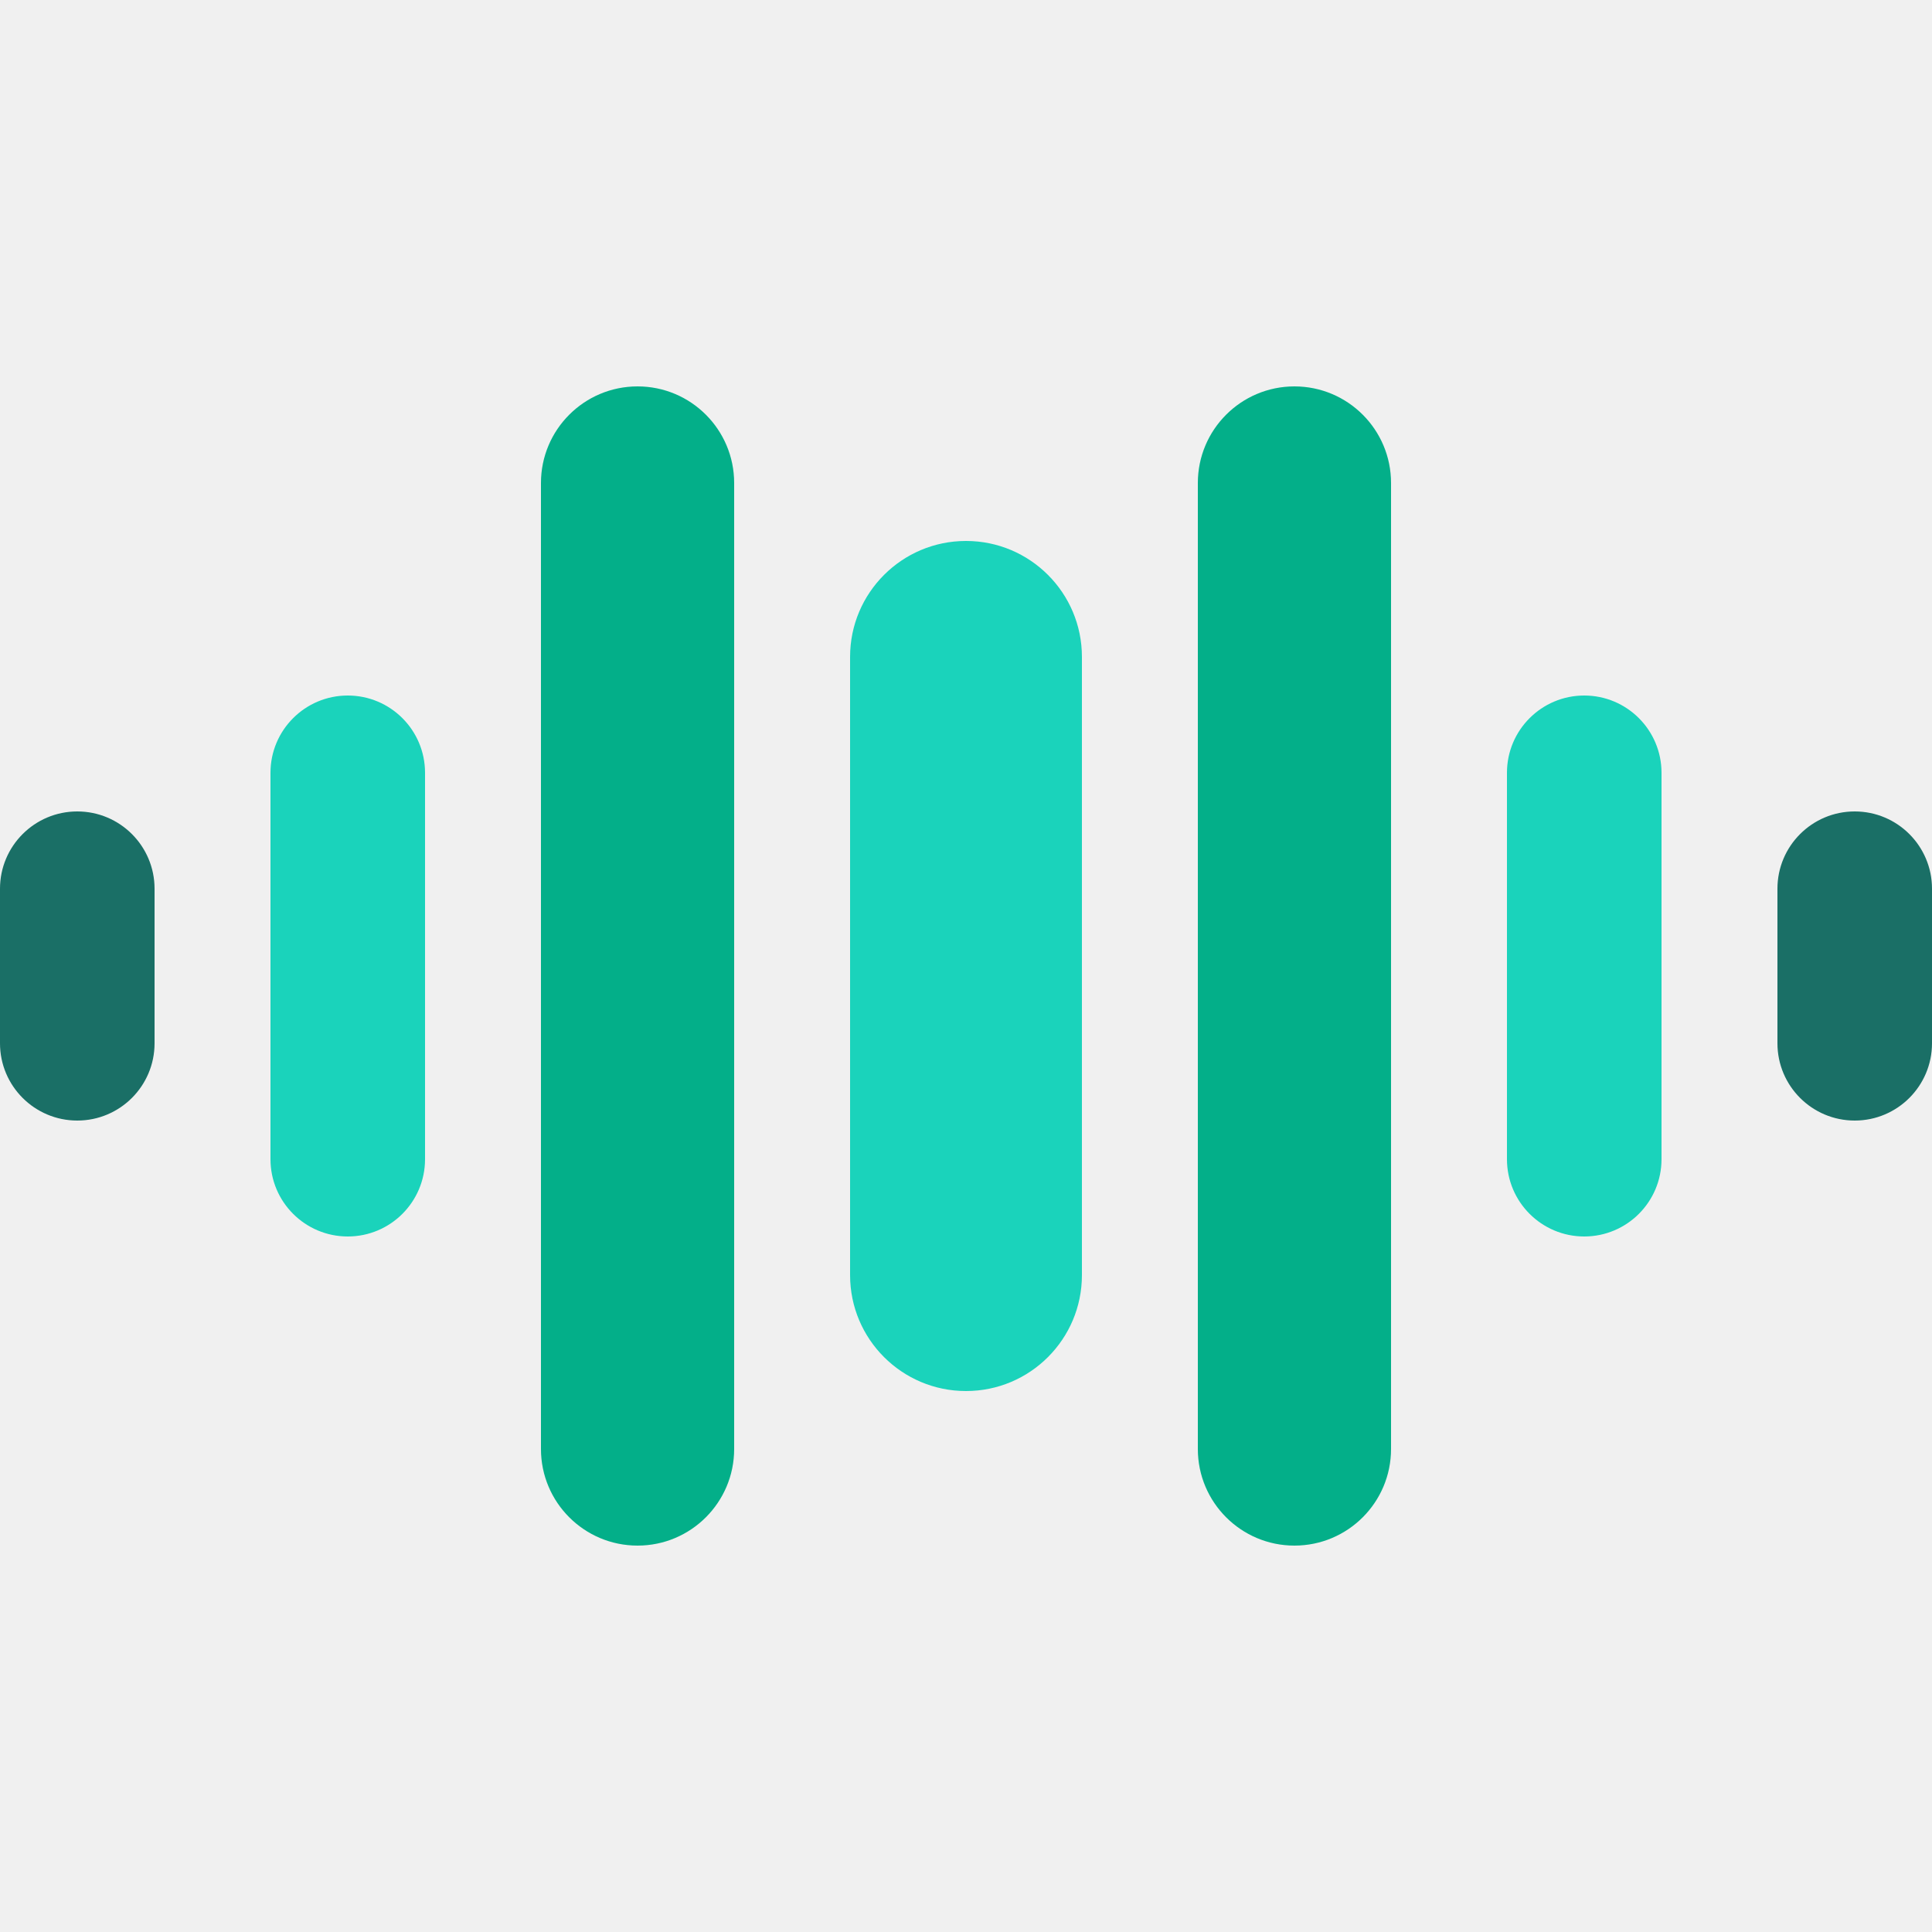
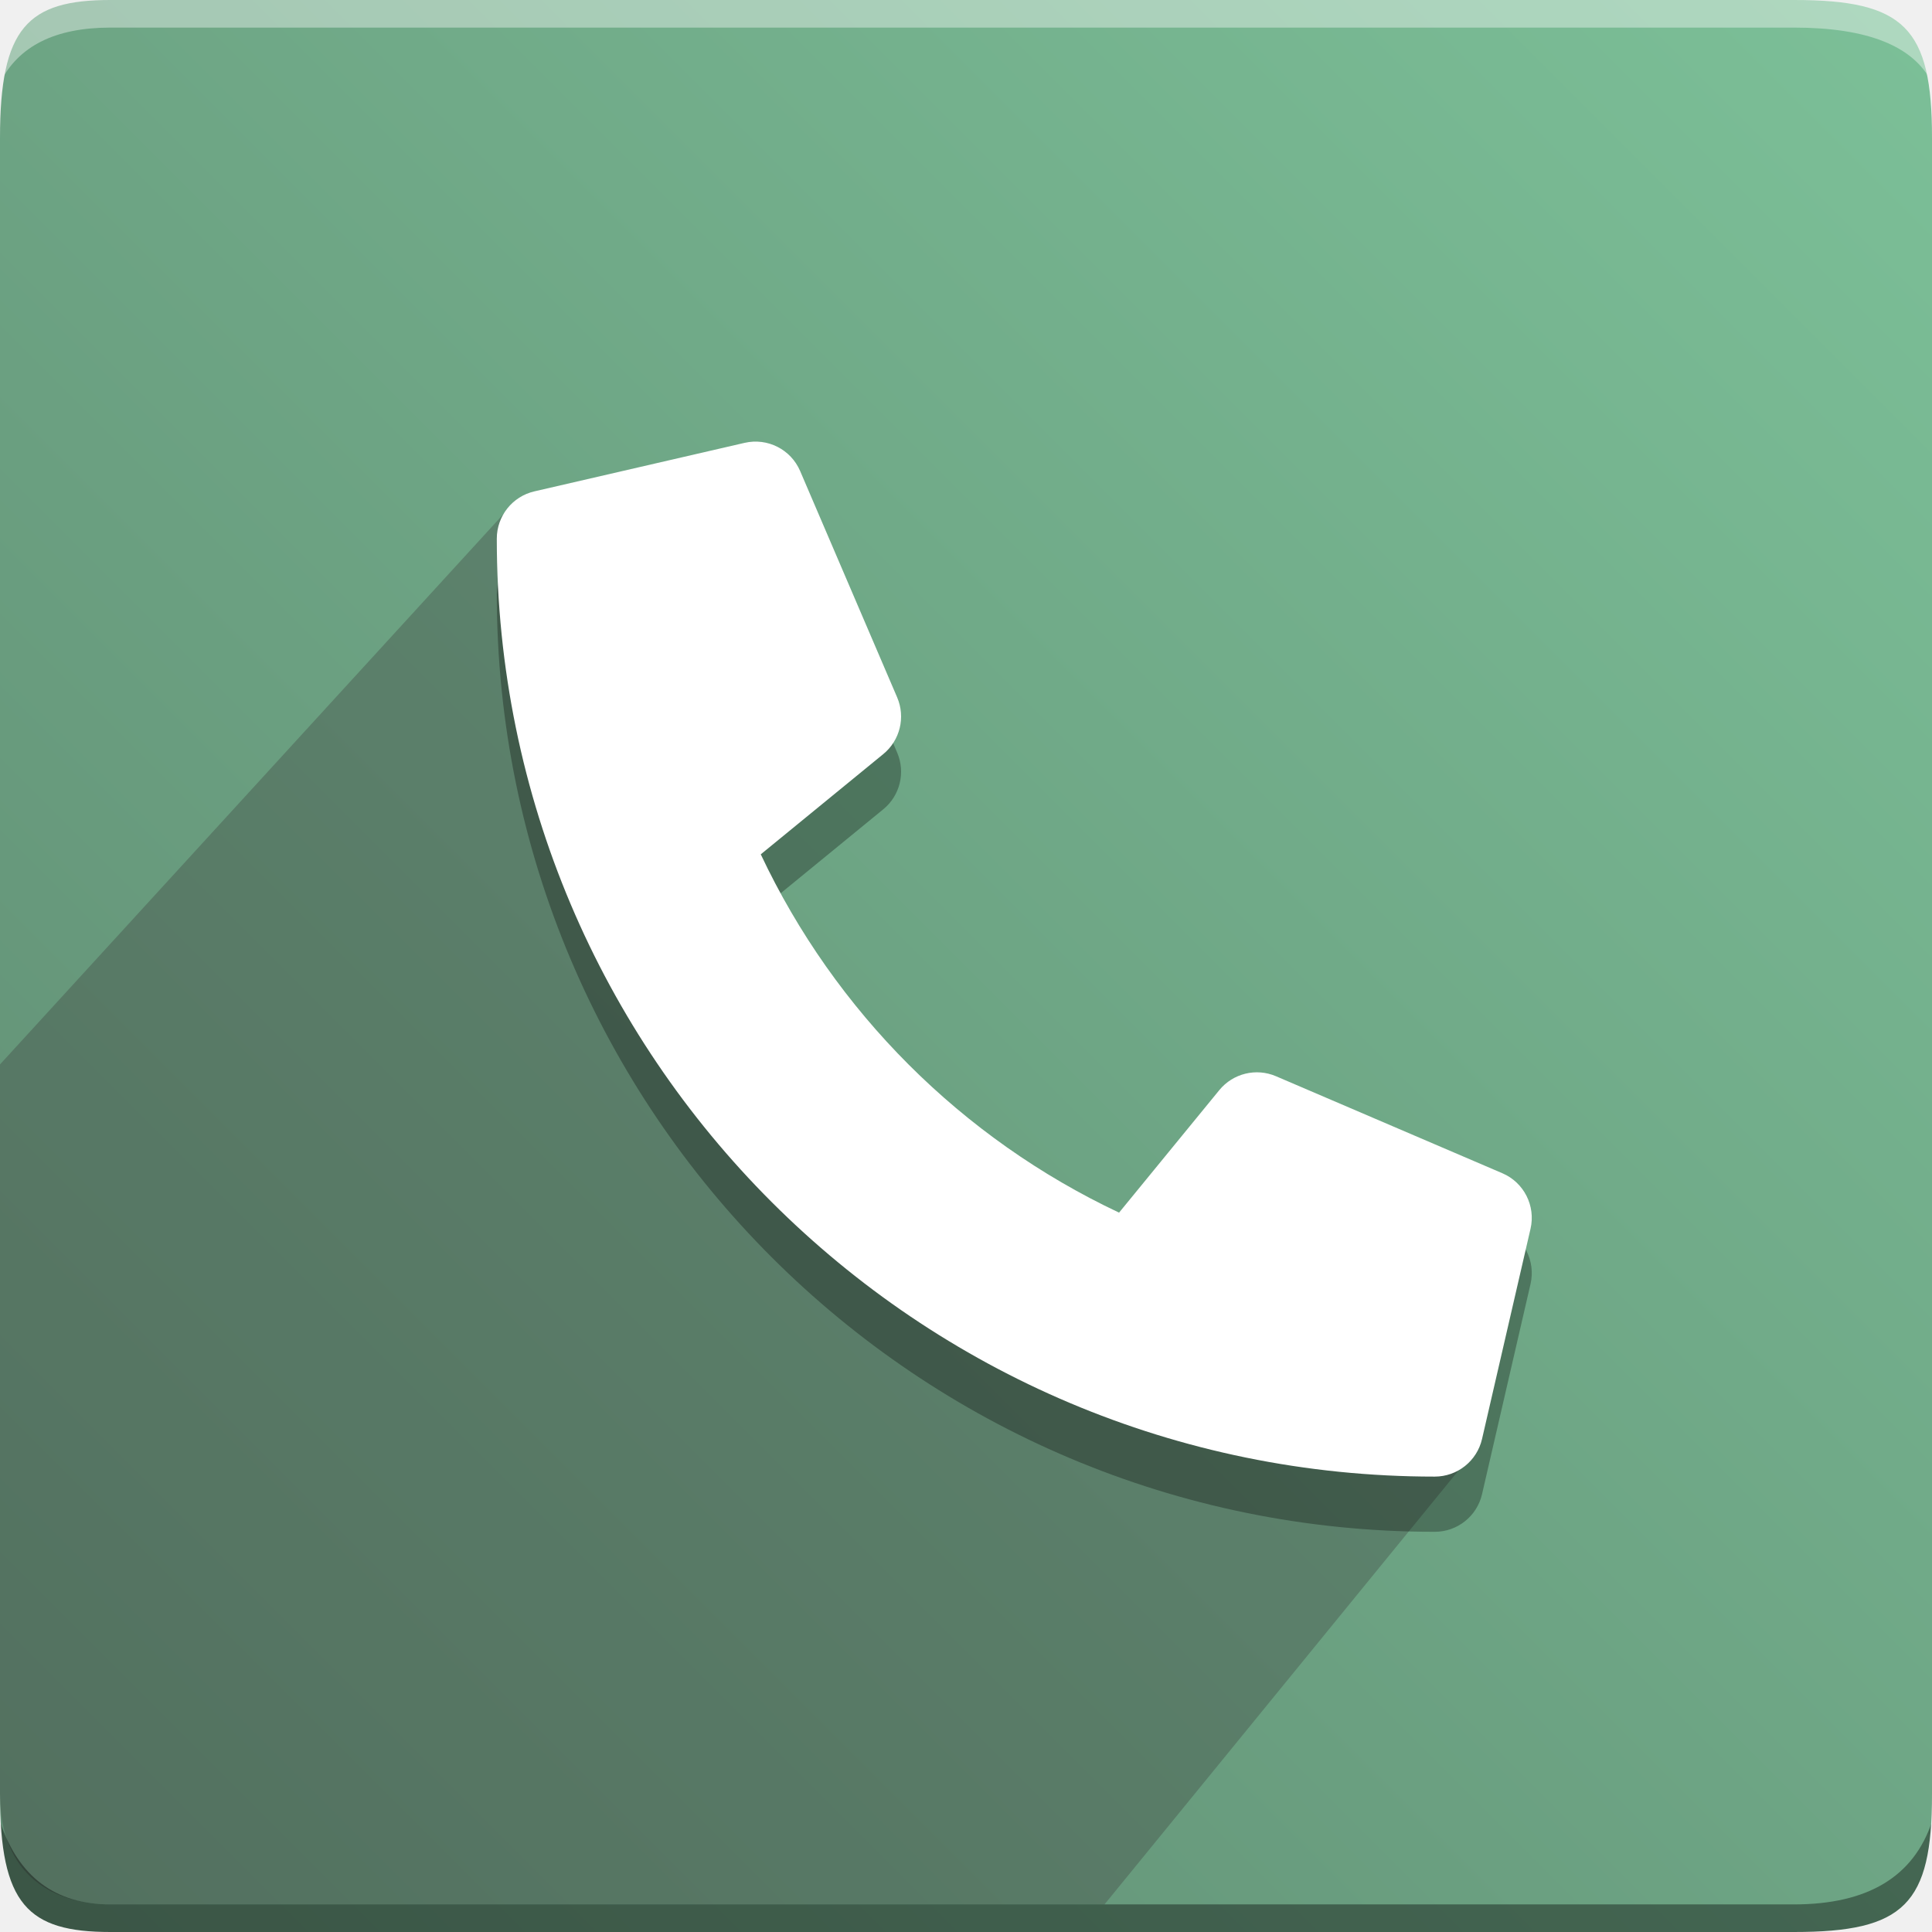
- <svg xmlns="http://www.w3.org/2000/svg" width="50" height="50" viewBox="0 0 50 50">
-   <path d="M50 27a2 2 0 1 1-4 0v-4a2 2 0 1 1 4 0v4Z" fill="#1A6F66" />
-   <path d="M43 30a2 2 0 1 1-4 0V20a2 2 0 1 1 4 0v10Z" fill="#1AD3BB" />
-   <path d="M36 37.5a2.5 2.5 0 0 1-5 0v-25a2.5 2.5 0 0 1 5 0v25Z" fill="#03AF89" />
-   <path d="M28 33a3 3 0 1 1-6 0V17a3 3 0 1 1 6 0v16Z" fill="#1AD3BB" />
-   <path d="M19 37.5a2.5 2.5 0 0 1-5 0v-25a2.5 2.5 0 0 1 5 0v25Z" fill="#03AF89" />
-   <path d="M11 30a2 2 0 1 1-4 0V20a2 2 0 1 1 4 0v10Z" fill="#1AD3BB" />
-   <path d="M4 27a2 2 0 1 1-4 0v-4a2 2 0 1 1 4 0v4Z" fill="#1A6F66" />
+ <svg xmlns="http://www.w3.org/2000/svg" xmlns:xlink="http://www.w3.org/1999/xlink" width="70" height="70" viewBox="0 0 70 70">
+   <defs>
+     <path id="a" d="M4 0h61c4 0 5 1 5 5v60c0 4-1 5-5 5H4c-3 0-4-1-4-5V5c0-4 1-5 4-5z" />
+     <linearGradient id="c" x1="100%" x2="0%" y1="0%" y2="100%">
+       <stop offset="0%" stop-color="#7CC098" />
+       <stop offset="100%" stop-color="#5F8A71" />
+     </linearGradient>
+     <path id="d" d="M54.137 19.803l-7.617-1.758a1.758 1.758 0 0 0-2.01 1.02l-3.516 8.203a1.758 1.758 0 0 0 .502 2.053l4.44 3.633a27.167 27.167 0 0 1-12.982 12.982l-3.633-4.44a1.758 1.758 0 0 0-2.053-.502l-8.202 3.515a1.758 1.758 0 0 0-1.02 2.011l1.757 7.617a1.758 1.758 0 0 0 1.713 1.363C40.272 55.5 55.5 40.3 55.5 21.516c0-.819-.565-1.53-1.363-1.713z" />
+     <path id="e" d="M54.137 17.803l-7.617-1.758a1.758 1.758 0 0 0-2.01 1.02l-3.516 8.203a1.758 1.758 0 0 0 .502 2.053l4.44 3.633a27.167 27.167 0 0 1-12.982 12.982l-3.633-4.44a1.758 1.758 0 0 0-2.053-.502l-8.202 3.515a1.758 1.758 0 0 0-1.02 2.011l1.757 7.617a1.758 1.758 0 0 0 1.713 1.363C40.272 53.5 55.5 38.3 55.5 19.516c0-.819-.565-1.53-1.363-1.713z" />
+   </defs>
+   <g fill="none" fill-rule="evenodd">
+     <mask id="b" fill="#fff">
+       <use xlink:href="#a" />
+     </mask>
+     <g mask="url(#b)">
+       <path fill="url(#c)" d="M0 0H70V70H0z" />
+       <path fill="#FFF" fill-opacity=".383" d="M4 1h61c2.667 0 4.333.667 5 2V0H0v3c.667-1.333 2-2 4-2z" />
+       <path fill="#393939" d="M40.019 69H4c-2 0-4-1-4-4V38.566L18.256 18.61 34 45l19.18 7.867L40.019 69z" opacity=".324" />
+       <path fill="#000" fill-opacity=".383" d="M4 69h61c2.667 0 4.333-1 5-3v4H0v-4c.667 2 2 3 4 3z" />
+       <use fill="#000" fill-rule="nonzero" opacity=".3" transform="matrix(-1 0 0 1 73.5 0)" xlink:href="#d" />
+       <use fill="#FFF" fill-rule="nonzero" transform="matrix(-1 0 0 1 73.5 0)" xlink:href="#e" />
+     </g>
+   </g>
</svg>
